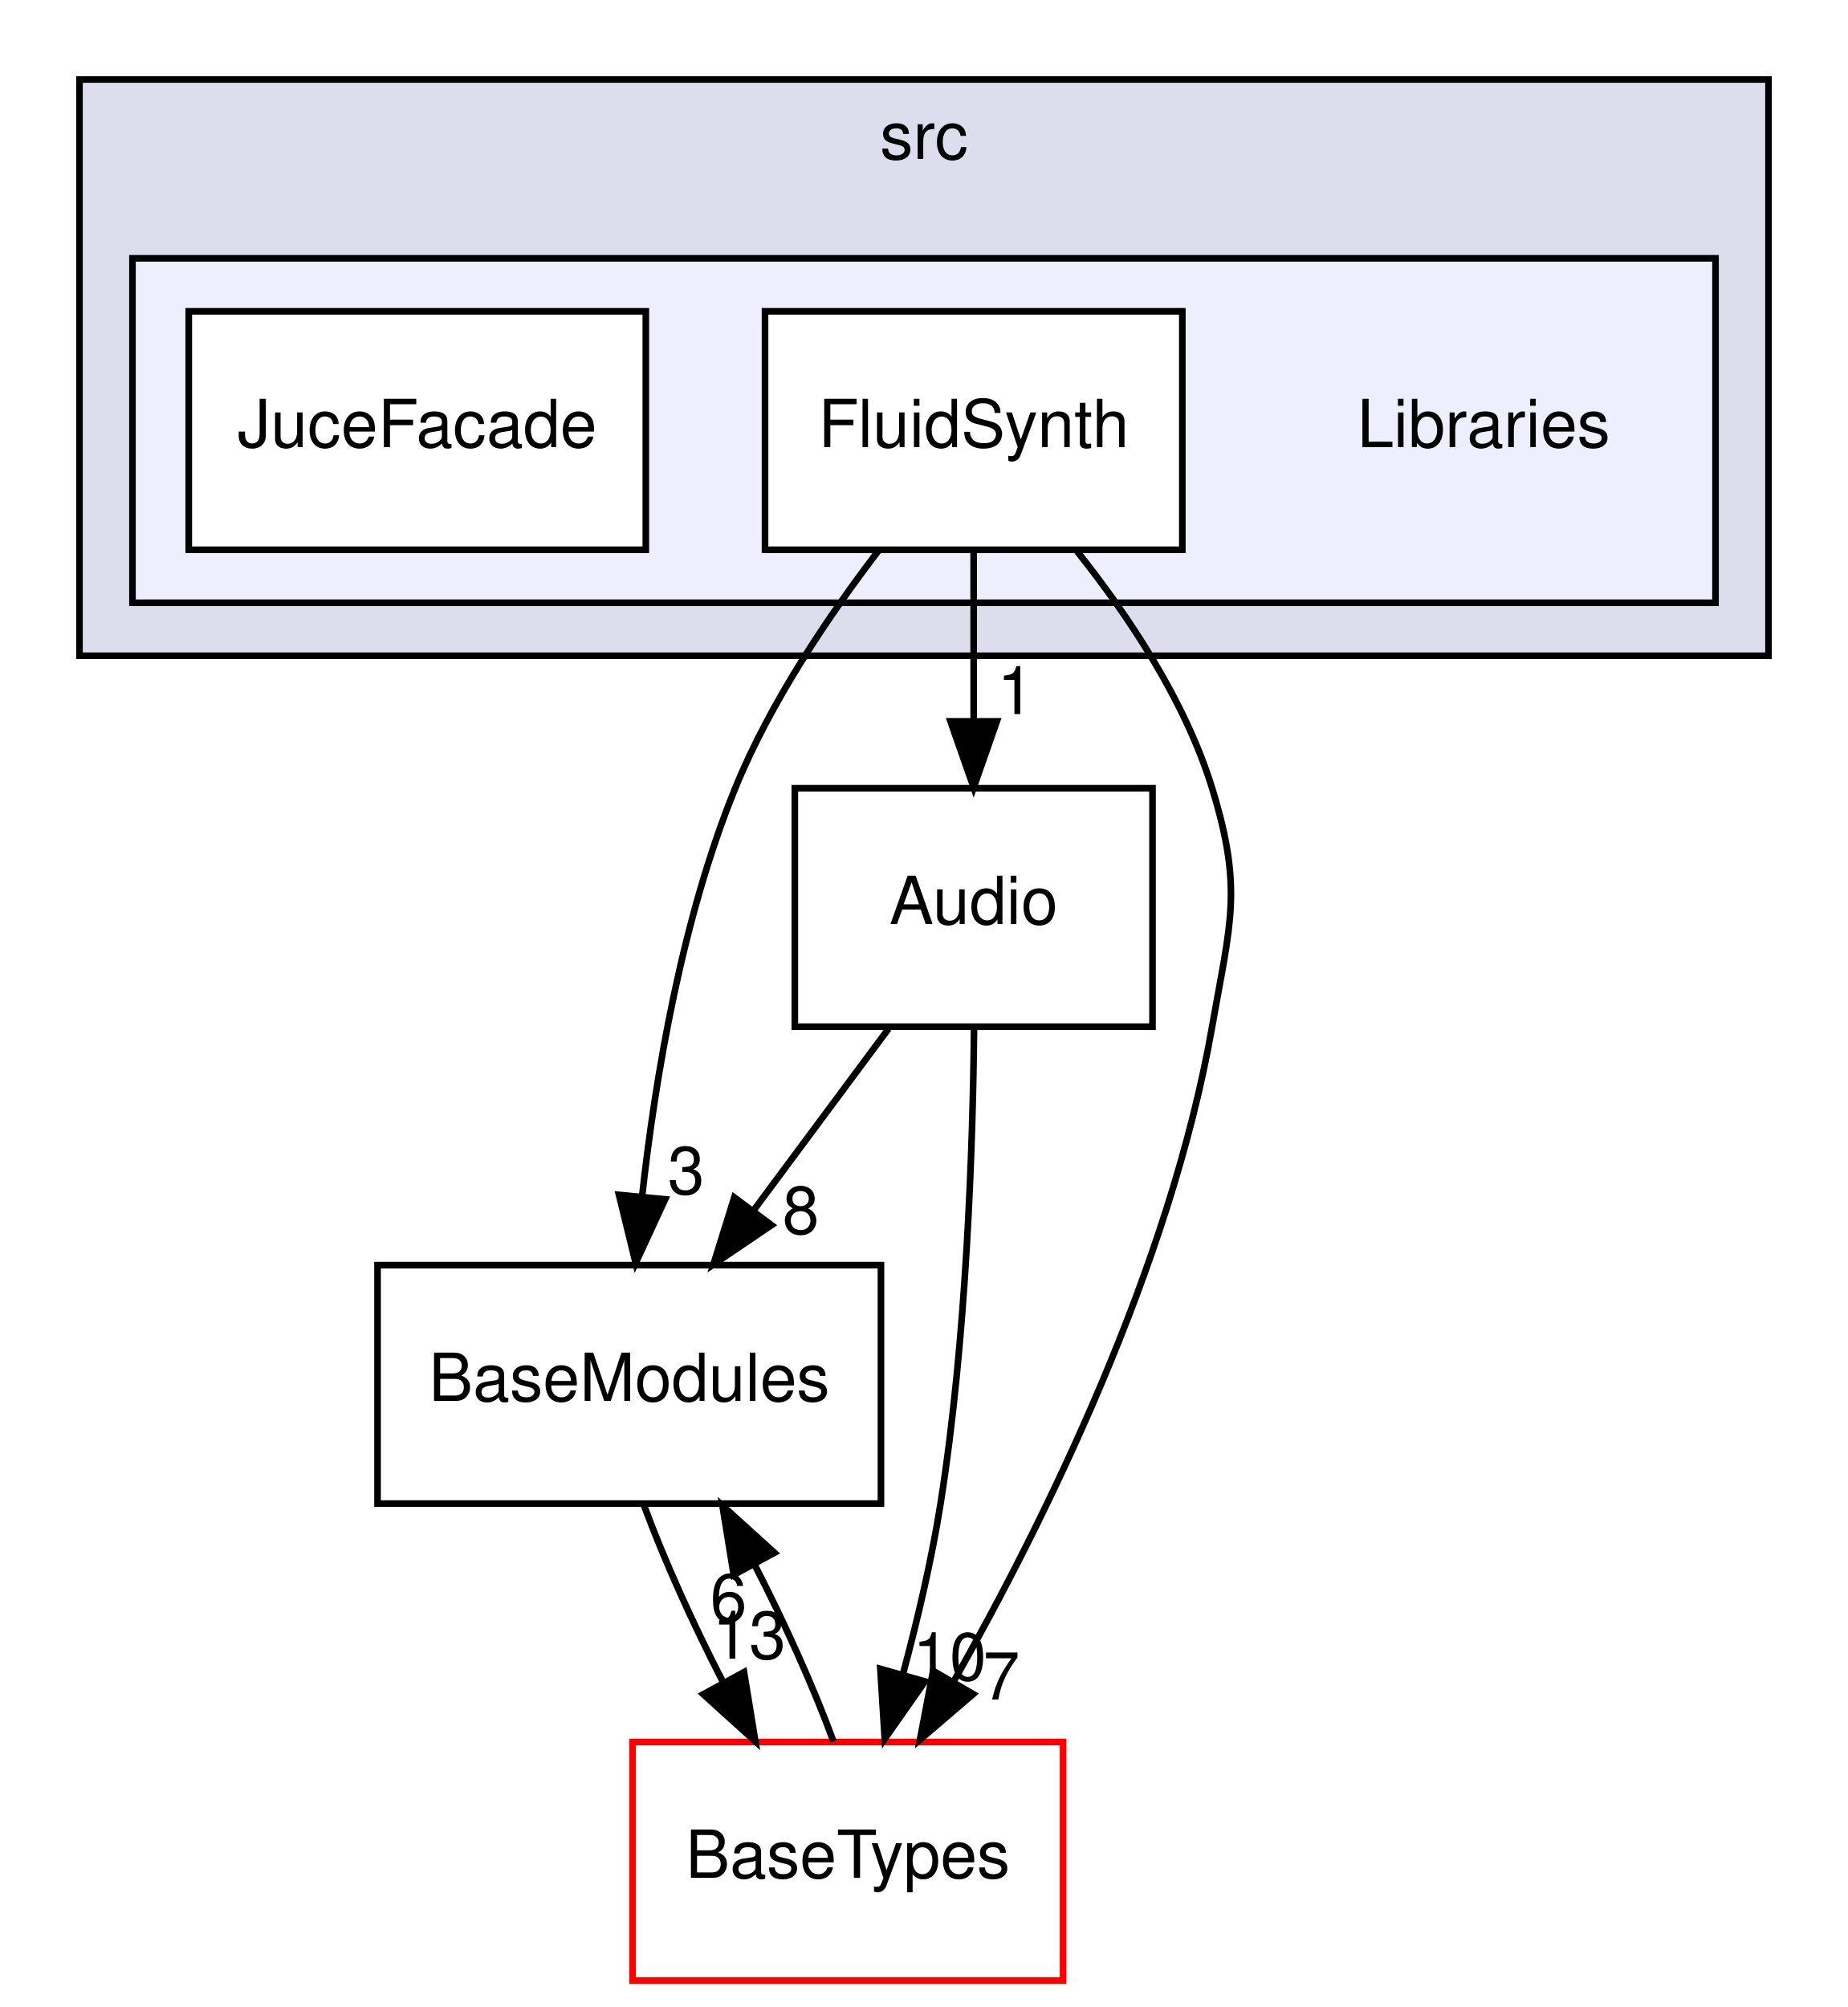
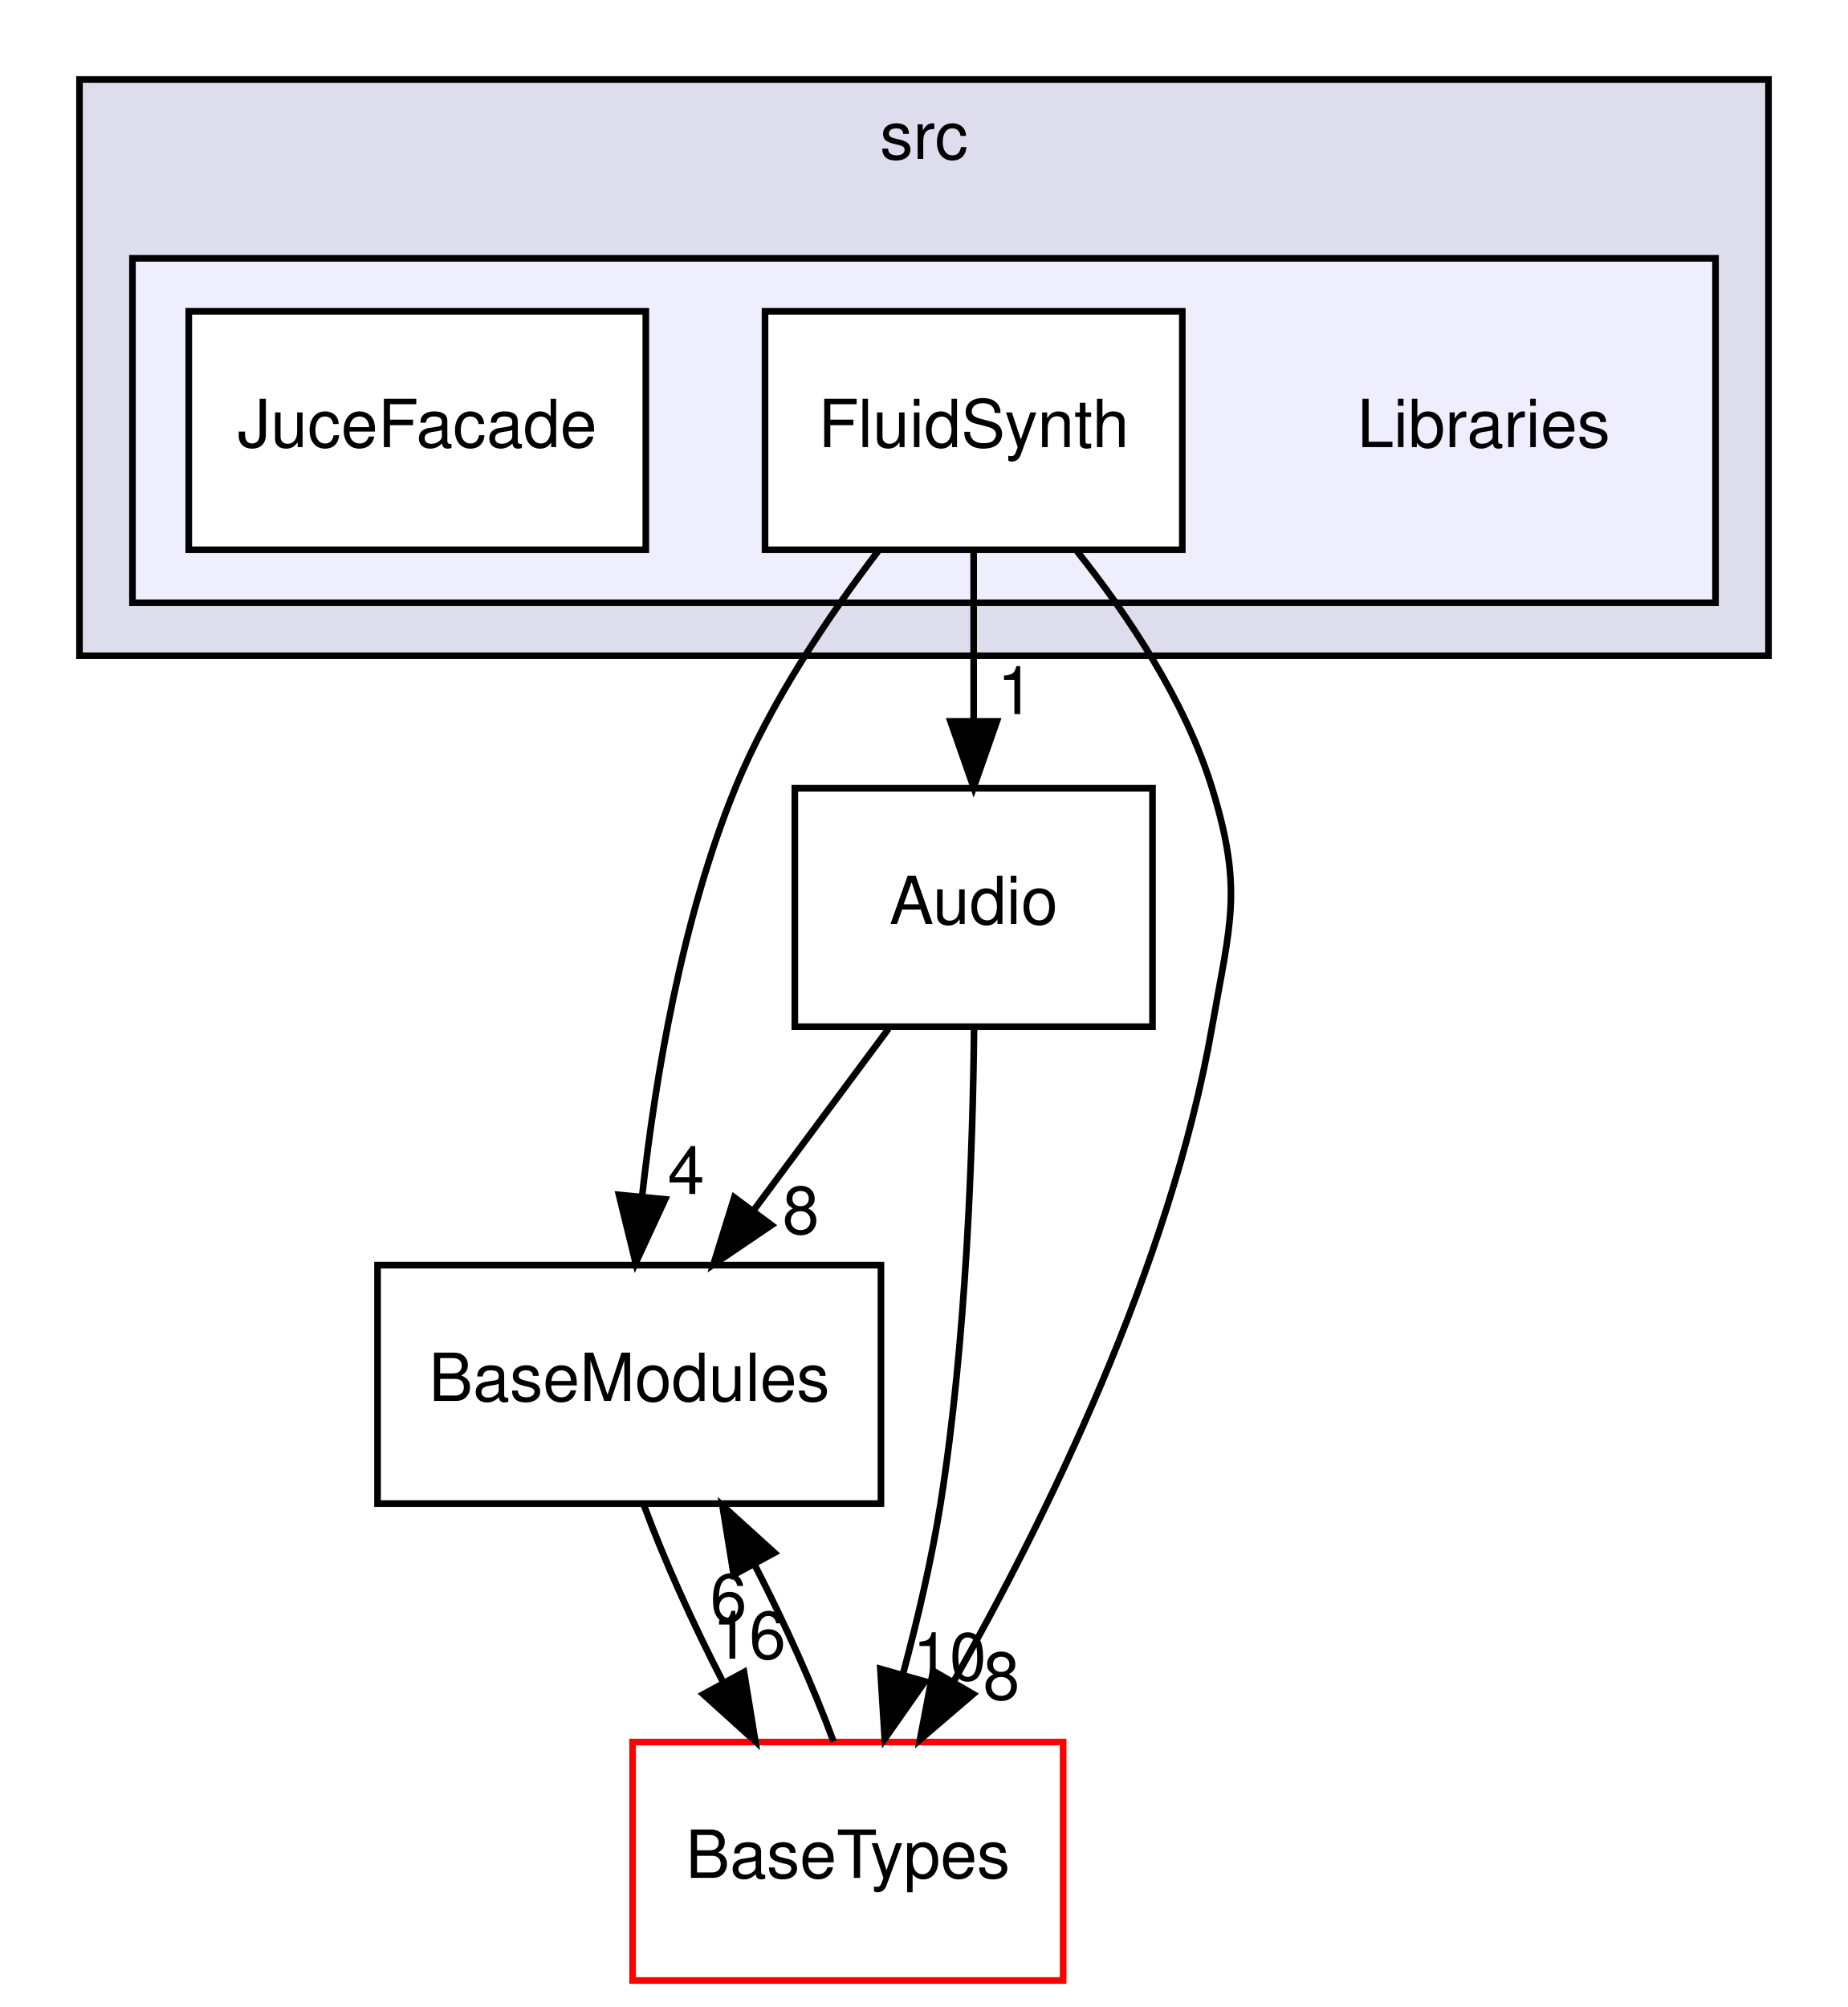
<svg xmlns="http://www.w3.org/2000/svg" xmlns:xlink="http://www.w3.org/1999/xlink" width="279pt" height="303pt" viewBox="0.00 0.00 279.00 303.00">
  <g id="graph0" class="graph" transform="scale(1 1) rotate(0) translate(4 299)">
    <polygon fill="white" stroke="transparent" points="-4,4 -4,-299 275,-299 275,4 -4,4" />
    <g id="clust1" class="cluster">
      <g id="a_clust1">
        <a xlink:href="dir_68267d1309a1af8e8297ef4c3efbcdba.html" target="_top" xlink:title="src">
          <polygon fill="#ddddee" stroke="black" points="8,-200 8,-287 263,-287 263,-200 8,-200" />
          <text text-anchor="middle" x="135.5" y="-275" font-family="Helvetica,sans-Serif" font-size="10.00">src</text>
        </a>
      </g>
    </g>
    <g id="clust2" class="cluster">
      <g id="a_clust2">
        <a xlink:href="dir_a5e53cdfc4dc3e34218e25b9dcddbbe5.html" target="_top">
          <polygon fill="#eeeeff" stroke="black" points="16,-208 16,-260 255,-260 255,-208 16,-208" />
        </a>
      </g>
    </g>
    <g id="node1" class="node">
      <text text-anchor="middle" x="220" y="-231.5" font-family="Helvetica,sans-Serif" font-size="10.00">Libraries</text>
    </g>
    <g id="node2" class="node">
      <g id="a_node2">
        <a xlink:href="dir_018d056de2587569fd8431e71180a6d2.html" target="_top" xlink:title="FluidSynth">
          <polygon fill="white" stroke="black" points="174.5,-252 111.5,-252 111.5,-216 174.5,-216 174.5,-252" />
          <text text-anchor="middle" x="143" y="-231.5" font-family="Helvetica,sans-Serif" font-size="10.00">FluidSynth</text>
        </a>
      </g>
    </g>
    <g id="node4" class="node">
      <g id="a_node4">
        <a xlink:href="dir_c64386e93f356b78d4612c7b7741707c.html" target="_top" xlink:title="Audio">
          <polygon fill="none" stroke="black" points="170,-180 116,-180 116,-144 170,-144 170,-180" />
          <text text-anchor="middle" x="143" y="-159.5" font-family="Helvetica,sans-Serif" font-size="10.00">Audio</text>
        </a>
      </g>
    </g>
    <g id="edge1" class="edge">
      <path fill="none" stroke="black" d="M143,-215.7C143,-207.98 143,-198.71 143,-190.11" />
      <polygon fill="black" stroke="black" points="146.5,-190.1 143,-180.1 139.5,-190.1 146.5,-190.1" />
      <g id="a_edge1-headlabel">
        <a xlink:href="dir_000007_000001.html" target="_top" xlink:title="1">
          <text text-anchor="middle" x="149.34" y="-191.2" font-family="Helvetica,sans-Serif" font-size="10.00">1</text>
        </a>
      </g>
    </g>
    <g id="node5" class="node">
      <g id="a_node5">
        <a xlink:href="dir_d0f5152f7d18308a9d4fae6b6ee892f6.html" target="_top" xlink:title="BaseModules">
          <polygon fill="none" stroke="black" points="129,-108 53,-108 53,-72 129,-72 129,-108" />
          <text text-anchor="middle" x="91" y="-87.5" font-family="Helvetica,sans-Serif" font-size="10.00">BaseModules</text>
        </a>
      </g>
    </g>
    <g id="edge2" class="edge">
      <path fill="none" stroke="black" d="M128.67,-215.92C121.1,-206.02 112.29,-192.98 107,-180 98.96,-160.29 94.95,-136.48 92.95,-118.45" />
      <polygon fill="black" stroke="black" points="96.42,-117.94 91.97,-108.32 89.45,-118.61 96.42,-117.94" />
      <g id="a_edge2-headlabel">
-         <a xlink:href="dir_000007_000002.html" target="_top" xlink:title="3">
-           <text text-anchor="middle" x="99.59" y="-118.74" font-family="Helvetica,sans-Serif" font-size="10.00">3</text>
+         <a xlink:href="dir_000007_000002.html" target="_top" xlink:title="4">
+           <text text-anchor="middle" x="99.59" y="-118.74" font-family="Helvetica,sans-Serif" font-size="10.00">4</text>
        </a>
      </g>
    </g>
    <g id="node6" class="node">
      <g id="a_node6">
        <a xlink:href="dir_2775abc9b2b3cb3255edf03dcb12241b.html" target="_top" xlink:title="BaseTypes">
          <polygon fill="white" stroke="red" points="156.5,-36 91.5,-36 91.5,0 156.5,0 156.5,-36" />
          <text text-anchor="middle" x="124" y="-15.5" font-family="Helvetica,sans-Serif" font-size="10.00">BaseTypes</text>
        </a>
      </g>
    </g>
    <g id="edge3" class="edge">
      <path fill="none" stroke="black" d="M158.61,-215.77C166.37,-206.03 174.95,-193.18 179,-180 183.7,-164.71 181.76,-159.76 179,-144 172.66,-107.76 153.8,-69.53 139.92,-45.03" />
      <polygon fill="black" stroke="black" points="142.93,-43.24 134.89,-36.35 136.88,-46.75 142.93,-43.24" />
      <g id="a_edge3-headlabel">
-         <a xlink:href="dir_000007_000003.html" target="_top" xlink:title="7">
-           <text text-anchor="middle" x="147.19" y="-42.43" font-family="Helvetica,sans-Serif" font-size="10.00">7</text>
+         <a xlink:href="dir_000007_000003.html" target="_top" xlink:title="8">
+           <text text-anchor="middle" x="147.19" y="-42.43" font-family="Helvetica,sans-Serif" font-size="10.00">8</text>
        </a>
      </g>
    </g>
    <g id="node3" class="node">
      <g id="a_node3">
        <a xlink:href="dir_934da3704fe2c65068e39ab5a96037f2.html" target="_top" xlink:title="JuceFacade">
          <polygon fill="white" stroke="black" points="93.5,-252 24.5,-252 24.5,-216 93.5,-216 93.5,-252" />
          <text text-anchor="middle" x="59" y="-231.5" font-family="Helvetica,sans-Serif" font-size="10.00">JuceFacade</text>
        </a>
      </g>
    </g>
    <g id="edge4" class="edge">
      <path fill="none" stroke="black" d="M130.15,-143.7C123.97,-135.39 116.46,-125.28 109.68,-116.14" />
      <polygon fill="black" stroke="black" points="112.48,-114.04 103.71,-108.1 106.86,-118.22 112.48,-114.04" />
      <g id="a_edge4-headlabel">
        <a xlink:href="dir_000001_000002.html" target="_top" xlink:title="8">
          <text text-anchor="middle" x="116.9" y="-112.74" font-family="Helvetica,sans-Serif" font-size="10.00">8</text>
        </a>
      </g>
    </g>
    <g id="edge5" class="edge">
      <path fill="none" stroke="black" d="M143.06,-143.83C142.88,-125.82 141.92,-96.76 138,-72 136.66,-63.54 134.53,-54.48 132.33,-46.28" />
      <polygon fill="black" stroke="black" points="135.65,-45.15 129.57,-36.48 128.91,-47.05 135.65,-45.15" />
      <g id="a_edge5-headlabel">
        <a xlink:href="dir_000001_000003.html" target="_top" xlink:title="10">
          <text text-anchor="middle" x="139.36" y="-45.34" font-family="Helvetica,sans-Serif" font-size="10.00">10</text>
        </a>
      </g>
    </g>
    <g id="edge6" class="edge">
      <path fill="none" stroke="black" d="M93.24,-71.7C96.21,-63.64 100.59,-53.89 105.2,-44.98" />
      <polygon fill="black" stroke="black" points="108.33,-46.56 110.04,-36.1 102.18,-43.21 108.33,-46.56" />
      <g id="a_edge6-headlabel">
-         <a xlink:href="dir_000002_000003.html" target="_top" xlink:title="13">
-           <text text-anchor="middle" x="109.1" y="-48.58" font-family="Helvetica,sans-Serif" font-size="10.00">13</text>
+         <a xlink:href="dir_000002_000003.html" target="_top" xlink:title="16">
+           <text text-anchor="middle" x="109.1" y="-48.58" font-family="Helvetica,sans-Serif" font-size="10.00">16</text>
        </a>
      </g>
    </g>
    <g id="edge7" class="edge">
      <path fill="none" stroke="black" d="M121.83,-36.1C118.89,-44.13 114.52,-53.87 109.91,-62.8" />
      <polygon fill="black" stroke="black" points="106.77,-61.24 105.07,-71.7 112.92,-64.58 106.77,-61.24" />
      <g id="a_edge7-headlabel">
        <a xlink:href="dir_000003_000002.html" target="_top" xlink:title="6">
          <text text-anchor="middle" x="105.99" y="-54.22" font-family="Helvetica,sans-Serif" font-size="10.00">6</text>
        </a>
      </g>
    </g>
  </g>
</svg>
